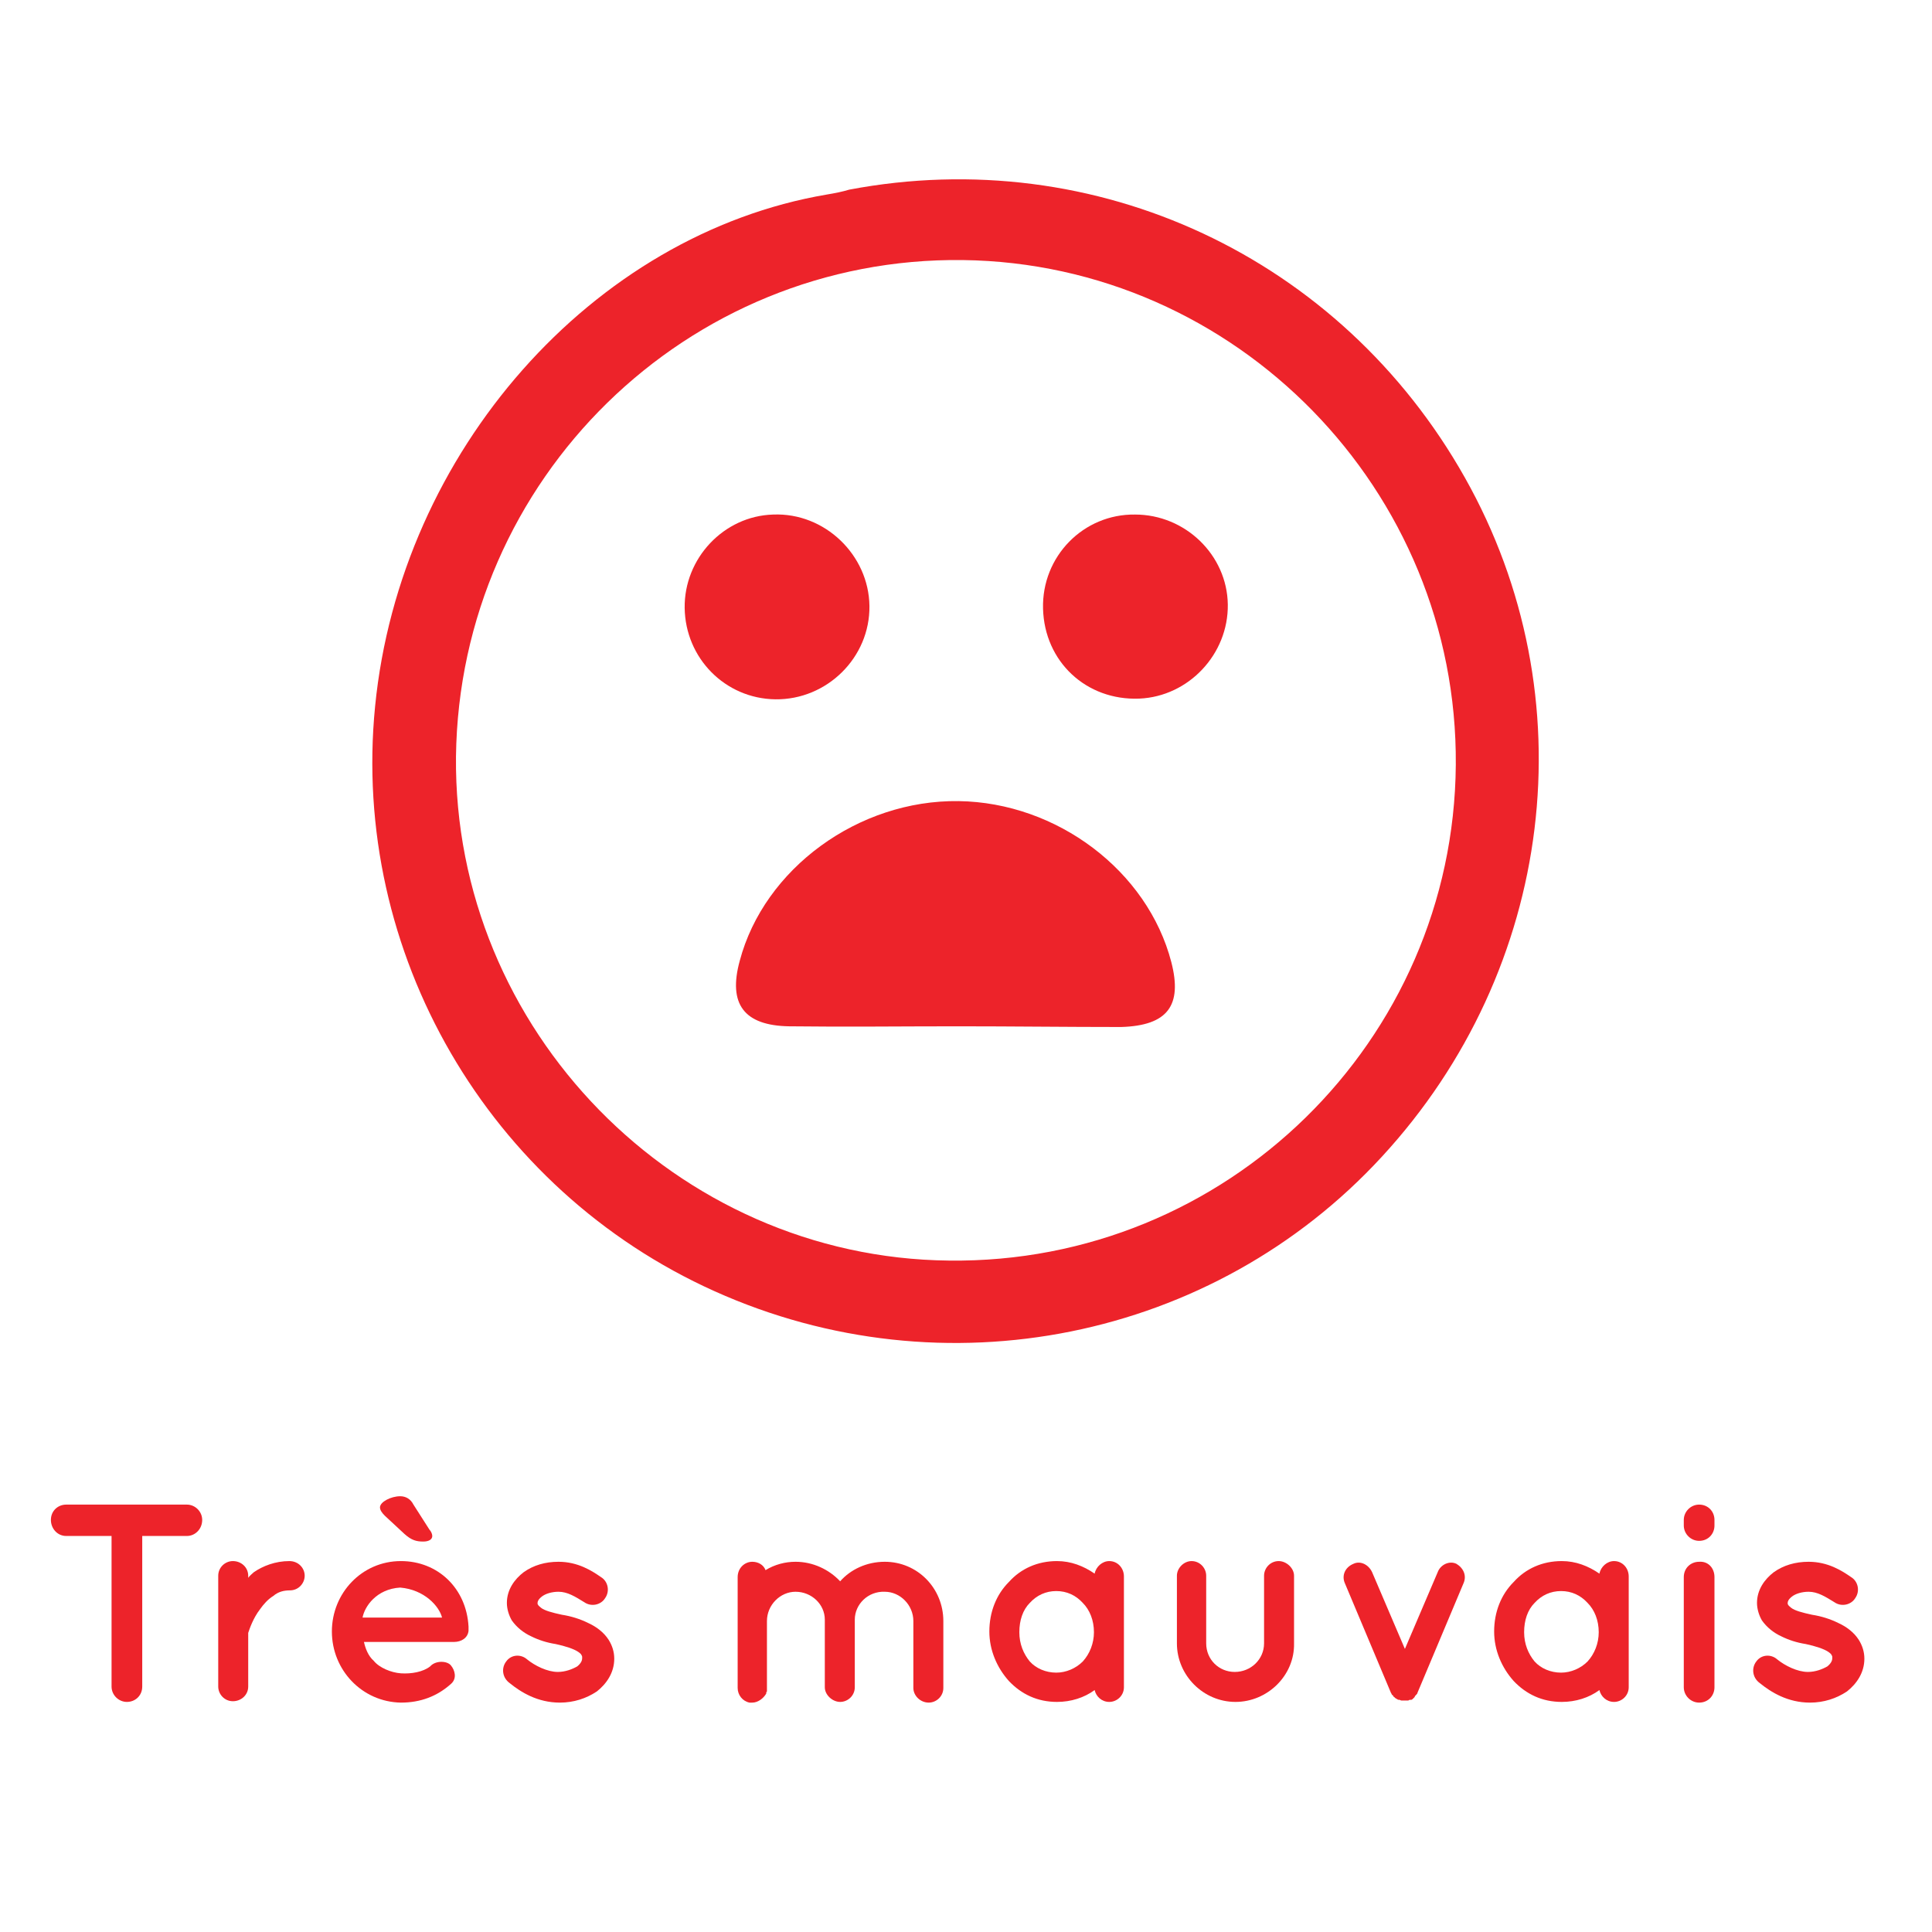
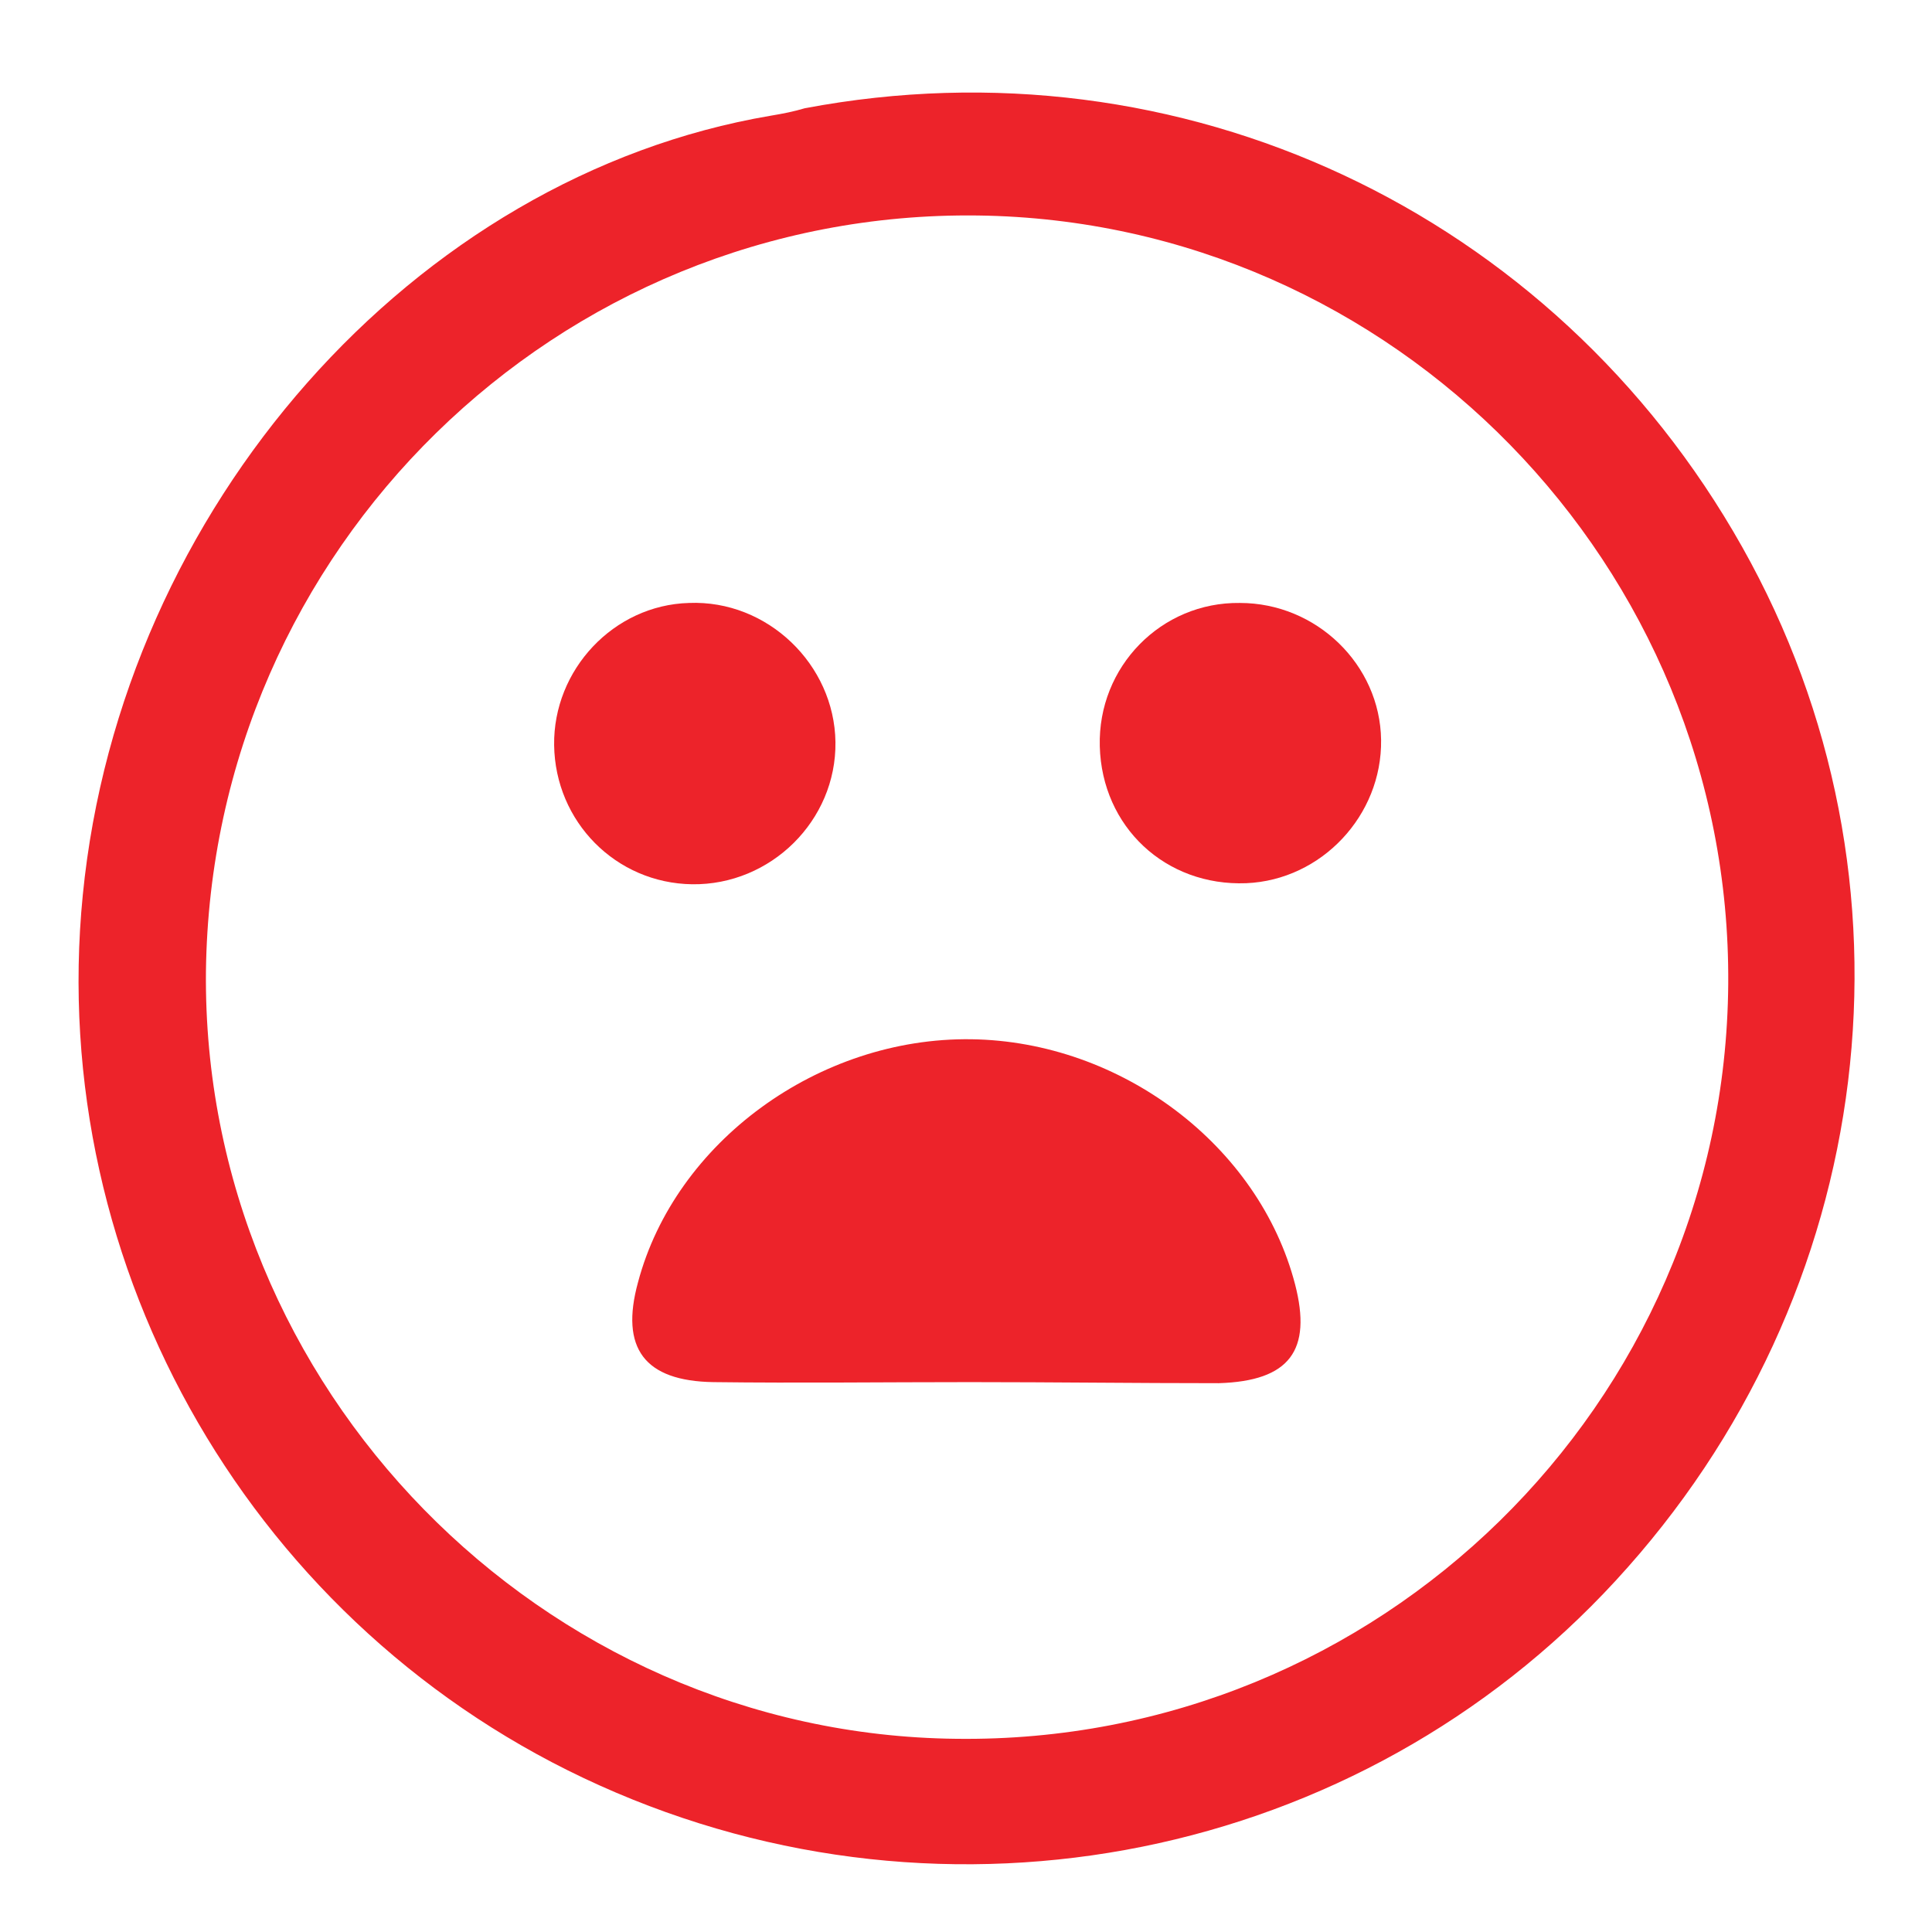
- <svg xmlns="http://www.w3.org/2000/svg" version="1.1" id="Capa_1" x="0px" y="0px" viewBox="0 0 277.1 277.1" style="enable-background:new 0 0 277.1 277.1;" xml:space="preserve">
+ <svg xmlns="http://www.w3.org/2000/svg" version="1.1" id="Capa_1" x="0px" y="0px" viewBox="0 0 181 182" style="enable-background:new 0 0 181 182;" xml:space="preserve">
  <style type="text/css">
	.st0{fill:#ED232A;}
</style>
  <g>
    <g>
-       <path class="st0" d="M121.8,27.2c35.4-6.7,70.5,9.7,88.3,41.3c17.7,31.4,12.9,70.5-11.9,97.4c-24.2,26.3-62.8,34.1-95.7,19.3    c-32.5-14.6-52.2-48.6-48.7-83.9c3.6-36.5,31.2-67.7,64.8-73.4C119.8,27.7,120.8,27.5,121.8,27.2z M208.8,109.7    c0.3-39.4-31.5-71.9-70.7-72.4c-39.6-0.5-72.2,31.4-72.7,71.2c-0.4,39.2,31.6,71.9,70.7,72.3C175.9,181.3,208.5,149.3,208.8,109.7    z" />
-       <path class="st0" d="M121.8,27.2c-1,0.3-2,0.5-3.1,0.8C119.8,27.7,120.8,27.5,121.8,27.2z" />
-       <path class="st0" d="M137.4,147.2c-8.1,0-16.1,0.1-24.2,0c-6.5-0.1-8.8-3.2-7.1-9.4c3.5-13.2,17-23.1,31.4-22.9    c14.1,0.2,27.1,10,30.5,23.1c1.6,6.2-0.5,9.1-7.2,9.3C153,147.3,145.2,147.2,137.4,147.2z" />
-       <path class="st0" d="M176.1,86.7c0.1,7.1-5.6,13.2-12.7,13.5c-7.6,0.3-13.6-5.3-13.8-12.9c-0.2-7.5,5.8-13.6,13.2-13.5    C170,73.8,176,79.6,176.1,86.7z" />
-       <path class="st0" d="M124.7,86.9c0.1,7.4-6.1,13.5-13.5,13.4c-7.2-0.1-12.9-5.9-13-13.1c-0.1-7.1,5.6-13.2,12.7-13.4    C118.3,73.5,124.6,79.6,124.7,86.9z" />
-     </g>
-     <g>
-       <path class="st0" d="M26.8,220.3h-6.4v21.6c0,1.3-1,2.2-2.2,2.2c-1.2,0-2.2-1-2.2-2.2v-21.6H9.5c-1.3,0-2.2-1.1-2.2-2.3    c0-1.3,1-2.2,2.2-2.2h17.3c1.2,0,2.2,1,2.2,2.2C29,219.3,28,220.3,26.8,220.3z" />
-       <path class="st0" d="M43.7,226c0,1.1-0.9,2.1-2.1,2.1c-0.9,0-1.7,0.2-2.4,0.8c-0.8,0.5-1.4,1.2-1.9,1.9c-1,1.3-1.5,2.8-1.7,3.4    v7.7c0,1.2-1,2.1-2.2,2.1c-1.2,0-2.1-1-2.1-2.1V226c0-1.2,1-2.1,2.1-2.1c1.2,0,2.2,0.9,2.2,2.1v0.3c0.2-0.3,0.6-0.6,0.8-0.8    c1.3-0.9,3.1-1.6,5.1-1.6C42.8,223.9,43.7,224.9,43.7,226z" />
-       <path class="st0" d="M47.6,234c0-5.5,4.3-10.1,9.9-10.1c5.3,0,9.4,3.9,9.7,9.4c0,0,0,0.1,0,0.2s0,0.3,0,0.4c-0.1,1-1,1.6-2.1,1.6    H52.2c0.2,0.9,0.6,2,1.4,2.7c0.8,1,2.5,1.7,3.9,1.8c1.5,0.1,3.2-0.2,4.2-1c0.8-0.9,2.5-0.8,3-0.1c0.5,0.6,0.9,1.8,0,2.6    c-2,1.8-4.4,2.7-7.2,2.7C51.9,244.1,47.6,239.5,47.6,234z M52,232h11.4c-0.4-1.6-2.5-4-6-4.3C54,227.9,52.3,230.4,52,232z M58,220    l-2.8-2.6c-0.4-0.4-0.7-0.8-0.7-1.2c0-0.8,1.6-1.6,2.9-1.6c0.8,0,1.5,0.4,1.9,1.2l2.3,3.6c0.2,0.2,0.4,0.6,0.4,0.9    c0,0.5-0.5,0.8-1.3,0.8C59.7,221.1,59,220.9,58,220z" />
-       <path class="st0" d="M72.6,238.3c0.7-1,2.1-1.1,3-0.3c1.1,0.9,2.9,1.8,4.4,1.8c1.1,0,2.1-0.4,2.8-0.8c0.6-0.5,0.7-0.9,0.7-1.2    c0-0.2,0-0.3-0.1-0.4c0-0.1-0.2-0.3-0.5-0.5c-0.6-0.4-1.8-0.8-3.2-1.1h0c-1.3-0.2-2.5-0.6-3.5-1.1c-1.1-0.5-2.1-1.3-2.8-2.3    c-0.4-0.7-0.7-1.6-0.7-2.5c0-1.9,1.1-3.4,2.4-4.4c1.4-1,3.1-1.5,5-1.5c2.8,0,4.8,1.3,6.1,2.2c1,0.6,1.3,2,0.6,3    c-0.6,1-2,1.3-3,0.6c-1.3-0.8-2.4-1.5-3.7-1.5c-1,0-1.9,0.3-2.4,0.7c-0.5,0.4-0.6,0.7-0.6,0.9c0,0.2,0,0.2,0.1,0.3    c0,0.1,0.2,0.2,0.4,0.4c0.5,0.4,1.6,0.7,3,1l0,0h0c1.3,0.2,2.6,0.6,3.8,1.2c1.1,0.5,2.2,1.3,2.9,2.4c0.5,0.8,0.8,1.7,0.8,2.7    c0,2-1.1,3.6-2.5,4.7c-1.5,1-3.3,1.6-5.3,1.6c-3.2,0-5.6-1.5-7.2-2.8C72,240.6,71.9,239.2,72.6,238.3z" />
-       <path class="st0" d="M122.6,232.3c0,0,0,0.1,0,0.1v9.6c0,1.2-1,2.1-2.1,2.1c-1.1,0-2.2-1-2.2-2.1v-9.6c0,0,0-0.1,0-0.1    c0-2.2-1.9-4-4.2-4c-2.2,0-4.1,1.9-4.1,4.2v9.6c0,0.1,0,0.2,0,0.3c0,0,0,0.1,0,0.1c0,0.1,0,0.2-0.1,0.2c0,0,0,0.1,0,0.2    c-0.4,0.7-1.2,1.3-2,1.3c-0.2,0-0.3,0-0.4,0c-1-0.2-1.7-1.1-1.7-2.1v-9.6c0,0,0,0,0,0v-6.3c0-1.3,1-2.2,2.1-2.2    c0.8,0,1.6,0.4,1.9,1.2c1.3-0.8,2.8-1.2,4.3-1.2c2.5,0,4.8,1.1,6.4,2.8c1.5-1.7,3.8-2.8,6.4-2.8c4.7,0,8.4,3.8,8.4,8.5v9.6    c0,1.2-1,2.1-2.1,2.1c-1.2,0-2.2-1-2.2-2.1v-9.6c0-2.3-1.9-4.2-4.1-4.2C124.5,228.2,122.6,230.1,122.6,232.3z" />
-       <path class="st0" d="M161.2,234.1v7.9c0,1.2-1,2.1-2.1,2.1c-1.1,0-1.9-0.8-2.1-1.7c-1.5,1.1-3.4,1.7-5.4,1.7c-2.8,0-5.1-1.1-6.9-3    c-1.7-1.9-2.8-4.4-2.8-7.1c0-2.8,1-5.3,2.8-7.1c1.7-1.9,4.1-3,6.9-3c2,0,3.8,0.7,5.4,1.8c0.2-1,1.1-1.8,2.1-1.8    c1.2,0,2.1,1,2.1,2.2V234.1z M156.9,234.1c0-1.7-0.6-3.2-1.6-4.2c-1-1.1-2.3-1.7-3.8-1.7c-1.5,0-2.8,0.6-3.8,1.7    c-1,1-1.5,2.5-1.5,4.2c0,1.7,0.6,3.1,1.5,4.2c0.9,1,2.3,1.6,3.8,1.6c1.4,0,2.8-0.6,3.8-1.6C156.3,237.2,156.9,235.7,156.9,234.1z" />
-       <path class="st0" d="M177.2,244.1c-4.6,0-8.4-3.8-8.4-8.4V226c0-1.1,1-2.1,2.1-2.1c1.2,0,2.1,1,2.1,2.1v9.7c0,2.3,1.8,4.1,4.1,4.1    c2.3,0,4.2-1.8,4.2-4.1V226c0-1.1,0.9-2.1,2.1-2.1c1.1,0,2.2,1,2.2,2.1v9.7C185.7,240.3,181.8,244.1,177.2,244.1z" />
-       <path class="st0" d="M209.9,227.1l-6.6,15.7c0,0.1-0.1,0.2-0.2,0.3c0,0,0,0,0,0c-0.1,0.1-0.2,0.2-0.2,0.3c0,0,0,0,0,0    c-0.1,0.1-0.2,0.2-0.2,0.2c0,0,0,0,0,0c-0.1,0.1-0.2,0.2-0.3,0.2c0,0,0,0-0.1,0c0,0,0,0,0,0c-0.1,0-0.2,0-0.3,0.1c0,0,0,0-0.1,0    c-0.2,0-0.3,0-0.4,0c-0.1,0-0.2,0-0.4,0c0,0,0,0-0.1,0c-0.1,0-0.2-0.1-0.3-0.1c0,0,0,0,0,0c-0.1,0-0.1,0-0.1,0    c-0.1,0-0.2-0.1-0.4-0.2c0,0,0,0,0,0c-0.1-0.1-0.2-0.1-0.2-0.2c0,0,0,0-0.1,0c0-0.1-0.1-0.2-0.2-0.3c0,0,0,0,0,0    c-0.1,0-0.1-0.2-0.2-0.3l-6.6-15.7c-0.5-1.1,0-2.3,1.2-2.8c1-0.5,2.2,0.1,2.7,1.2l4.7,11l4.7-11c0.4-1.1,1.7-1.7,2.7-1.2    C209.9,224.9,210.4,226,209.9,227.1z" />
-       <path class="st0" d="M233.6,234.1v7.9c0,1.2-1,2.1-2.1,2.1c-1.1,0-1.9-0.8-2.1-1.7c-1.5,1.1-3.4,1.7-5.4,1.7c-2.8,0-5.1-1.1-6.9-3    c-1.7-1.9-2.8-4.4-2.8-7.1c0-2.8,1-5.3,2.8-7.1c1.7-1.9,4.1-3,6.9-3c2,0,3.8,0.7,5.4,1.8c0.2-1,1.1-1.8,2.1-1.8    c1.2,0,2.1,1,2.1,2.2V234.1z M229.3,234.1c0-1.7-0.6-3.2-1.6-4.2c-1-1.1-2.3-1.7-3.8-1.7c-1.5,0-2.8,0.6-3.8,1.7    c-1,1-1.5,2.5-1.5,4.2c0,1.7,0.6,3.1,1.5,4.2c0.9,1,2.3,1.6,3.8,1.6c1.4,0,2.8-0.6,3.8-1.6C228.7,237.2,229.3,235.7,229.3,234.1z" />
-       <path class="st0" d="M245.9,218.8c0,1.2-0.9,2.2-2.2,2.2c-1.2,0-2.2-1-2.2-2.2V218c0-1.2,1-2.2,2.2-2.2c1.3,0,2.2,1,2.2,2.2V218.8    z M245.9,226.2v15.8c0,1.2-0.9,2.2-2.2,2.2c-1.2,0-2.2-1-2.2-2.2v-15.8c0-1.3,1-2.2,2.2-2.2C245,223.9,245.9,224.9,245.9,226.2z" />
-       <path class="st0" d="M251.9,238.3c0.7-1,2.1-1.1,3-0.3c1.1,0.9,2.9,1.8,4.4,1.8c1.1,0,2.1-0.4,2.8-0.8c0.6-0.5,0.7-0.9,0.7-1.2    c0-0.2,0-0.3-0.1-0.4c0-0.1-0.2-0.3-0.5-0.5c-0.6-0.4-1.8-0.8-3.2-1.1h0c-1.3-0.2-2.5-0.6-3.5-1.1c-1.1-0.5-2.1-1.3-2.8-2.3    c-0.4-0.7-0.7-1.6-0.7-2.5c0-1.9,1.1-3.4,2.4-4.4c1.4-1,3.1-1.5,5-1.5c2.8,0,4.8,1.3,6.1,2.2c1,0.6,1.3,2,0.6,3    c-0.6,1-2,1.3-3,0.6c-1.3-0.8-2.4-1.5-3.7-1.5c-1,0-1.9,0.3-2.4,0.7c-0.5,0.4-0.6,0.7-0.6,0.9c0,0.2,0,0.2,0.1,0.3    c0,0.1,0.2,0.2,0.4,0.4c0.5,0.4,1.6,0.7,3,1l0,0h0c1.3,0.2,2.6,0.6,3.8,1.2c1.1,0.5,2.2,1.3,2.9,2.4c0.5,0.8,0.8,1.7,0.8,2.7    c0,2-1.1,3.6-2.5,4.7c-1.5,1-3.3,1.6-5.3,1.6c-3.2,0-5.6-1.5-7.2-2.8C251.3,240.6,251.2,239.2,251.9,238.3z" />
+       <path class="st0" d="M75.8,10.2c35.4-6.7,70.5,9.7,88.3,41.3c17.7,31.4,12.9,70.5-11.9,97.4C128,175.2,89.4,183,56.5,168.2    C24,153.6,4.3,119.6,7.8,84.3C11.4,47.8,39,16.6,72.6,10.9C73.8,10.7,74.8,10.5,75.8,10.2z M162.8,92.7    c0.3-39.4-31.5-71.9-70.7-72.4c-39.6-0.5-72.2,31.4-72.7,71.2C19,130.7,51,163.4,90.1,163.8C129.9,164.3,162.5,132.3,162.8,92.7z" />
+       <path class="st0" d="M75.8,10.2c-1,0.3-2,0.5-3.1,0.8C73.8,10.7,74.8,10.5,75.8,10.2z" />
+       <path class="st0" d="M91.4,130.2c-8.1,0-16.1,0.1-24.2,0c-6.5-0.1-8.8-3.2-7.1-9.4c3.5-13.2,17-23.1,31.4-22.9    c14.1,0.2,27.1,10,30.5,23.1c1.6,6.2-0.5,9.1-7.2,9.3C107,130.3,99.2,130.2,91.4,130.2z" />
+       <path class="st0" d="M130.1,69.7c0.1,7.1-5.6,13.2-12.7,13.5c-7.6,0.3-13.6-5.3-13.8-12.9c-0.2-7.5,5.8-13.6,13.2-13.5    C124,56.8,130,62.6,130.1,69.7z" />
+       <path class="st0" d="M78.7,69.9c0.1,7.4-6.1,13.5-13.5,13.4c-7.2-0.1-12.9-5.9-13-13.1c-0.1-7.1,5.6-13.2,12.7-13.4    C72.3,56.5,78.6,62.6,78.7,69.9z" />
    </g>
  </g>
</svg>
